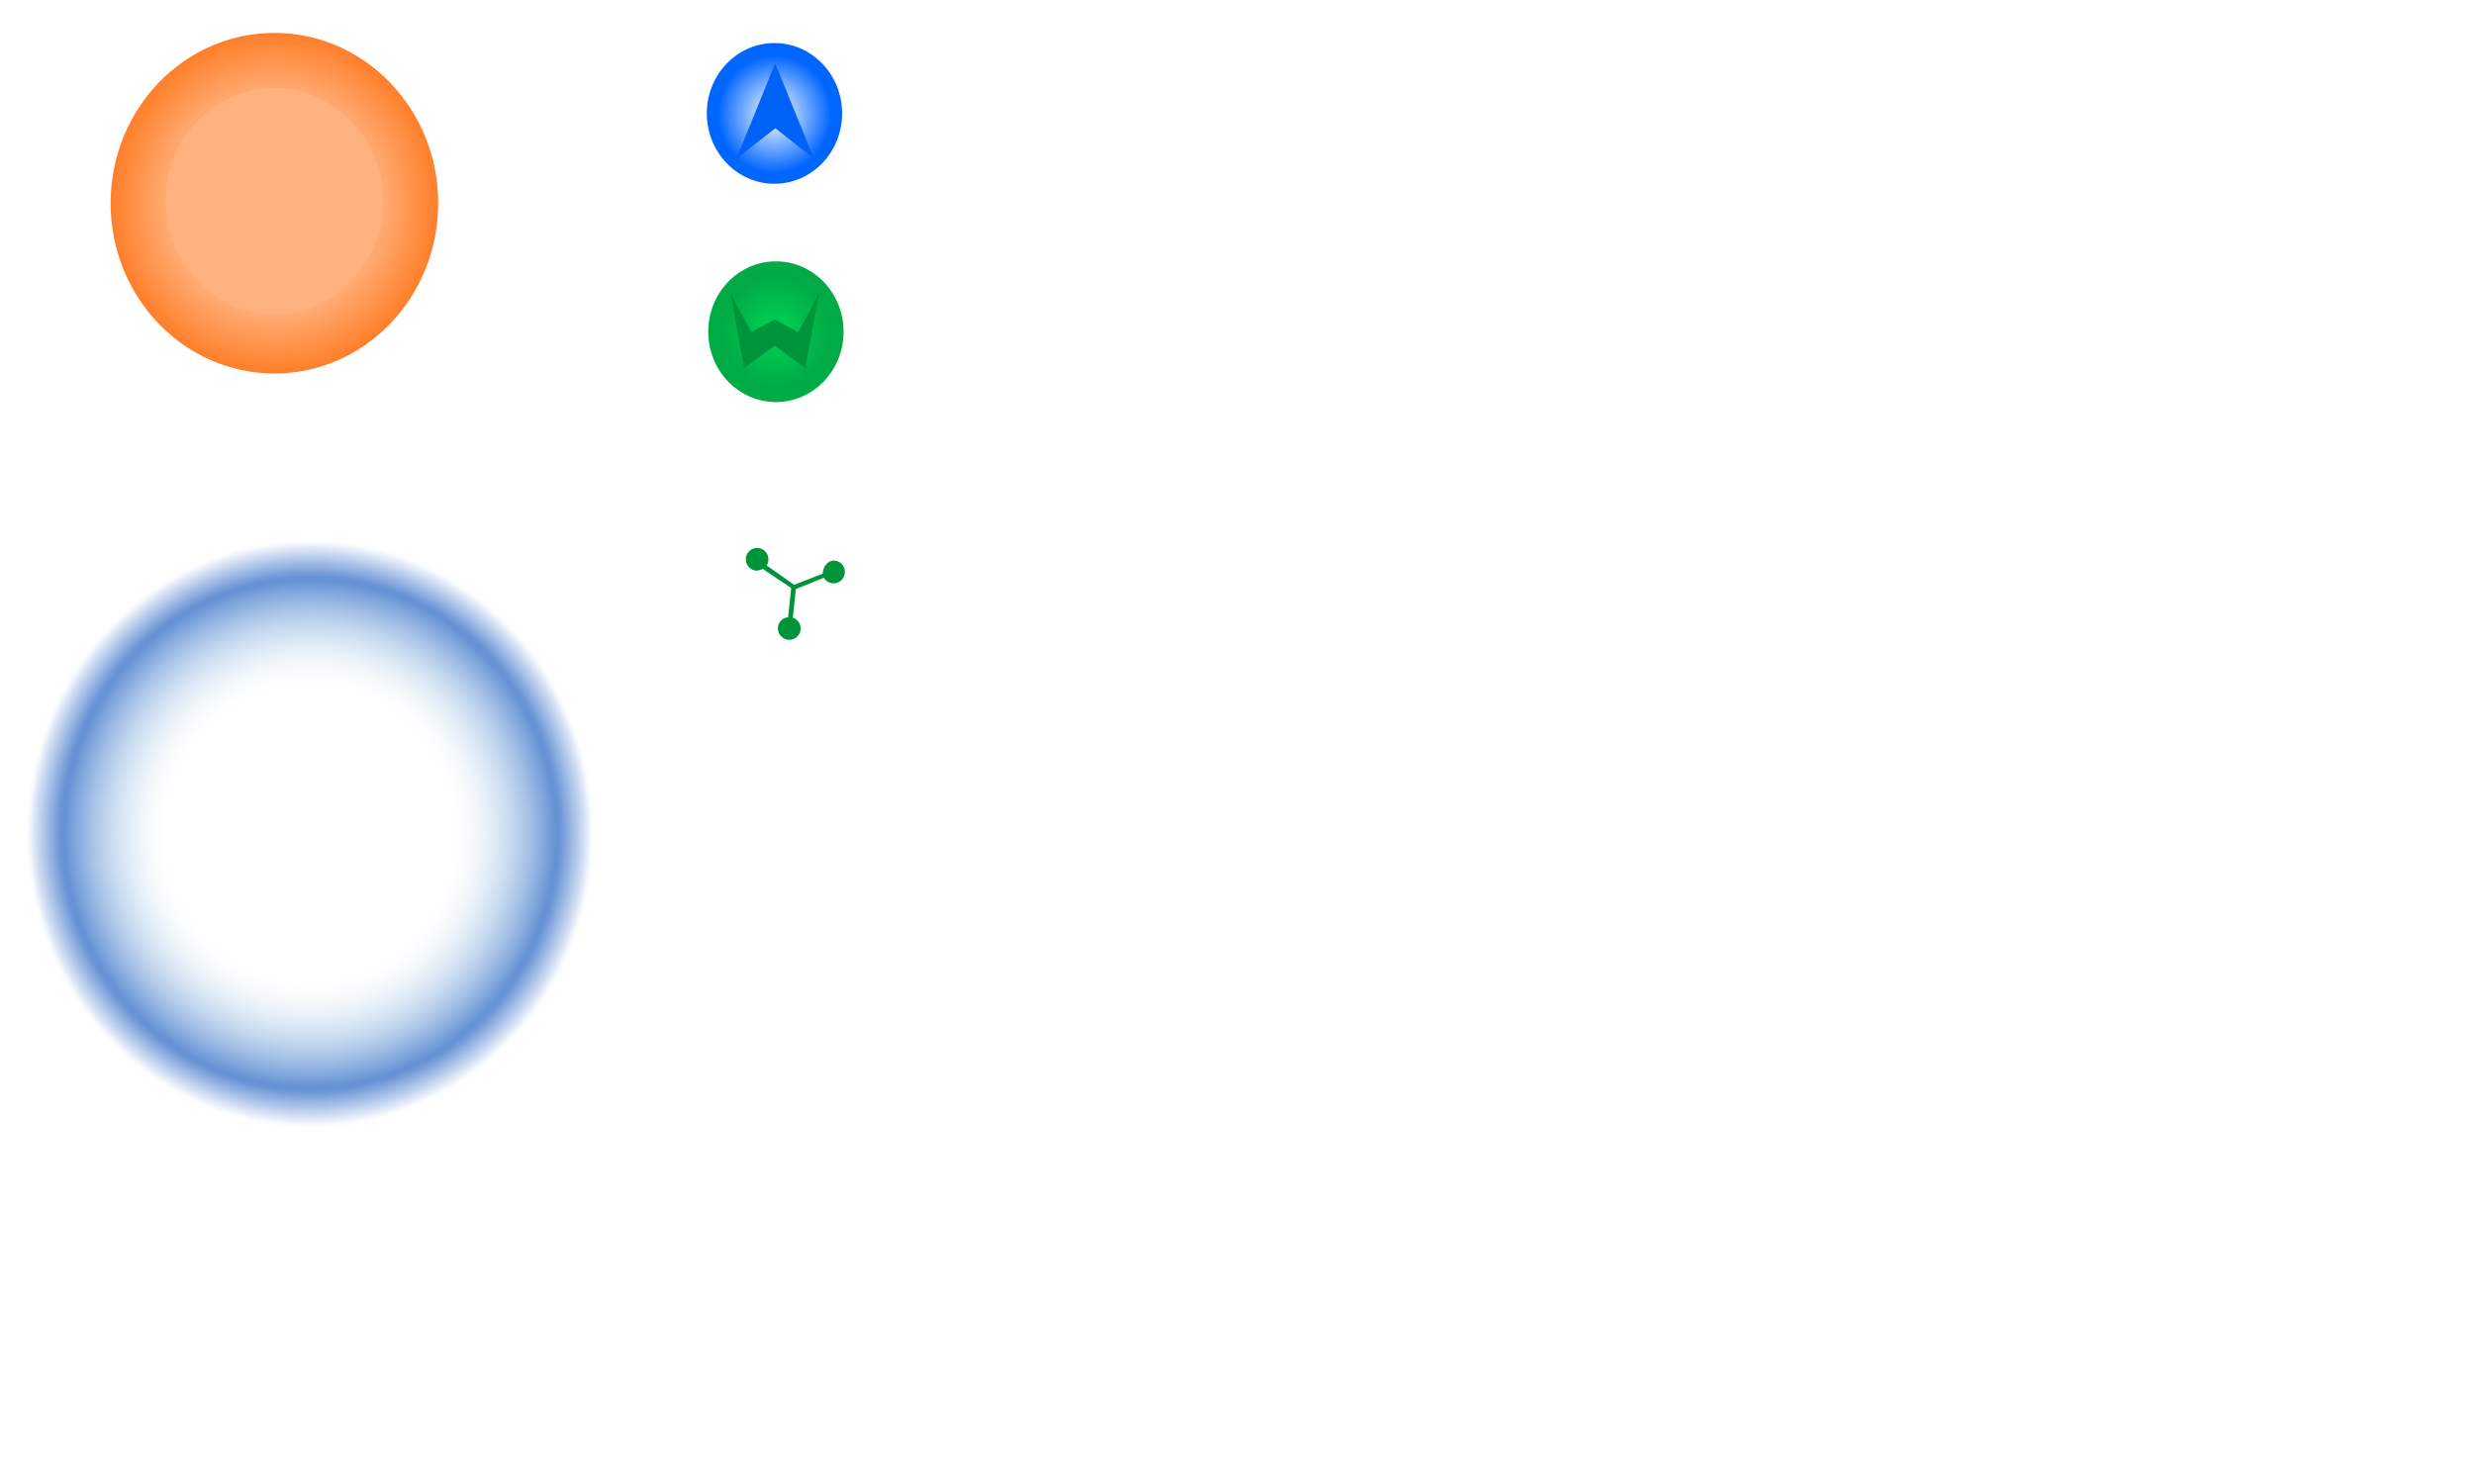
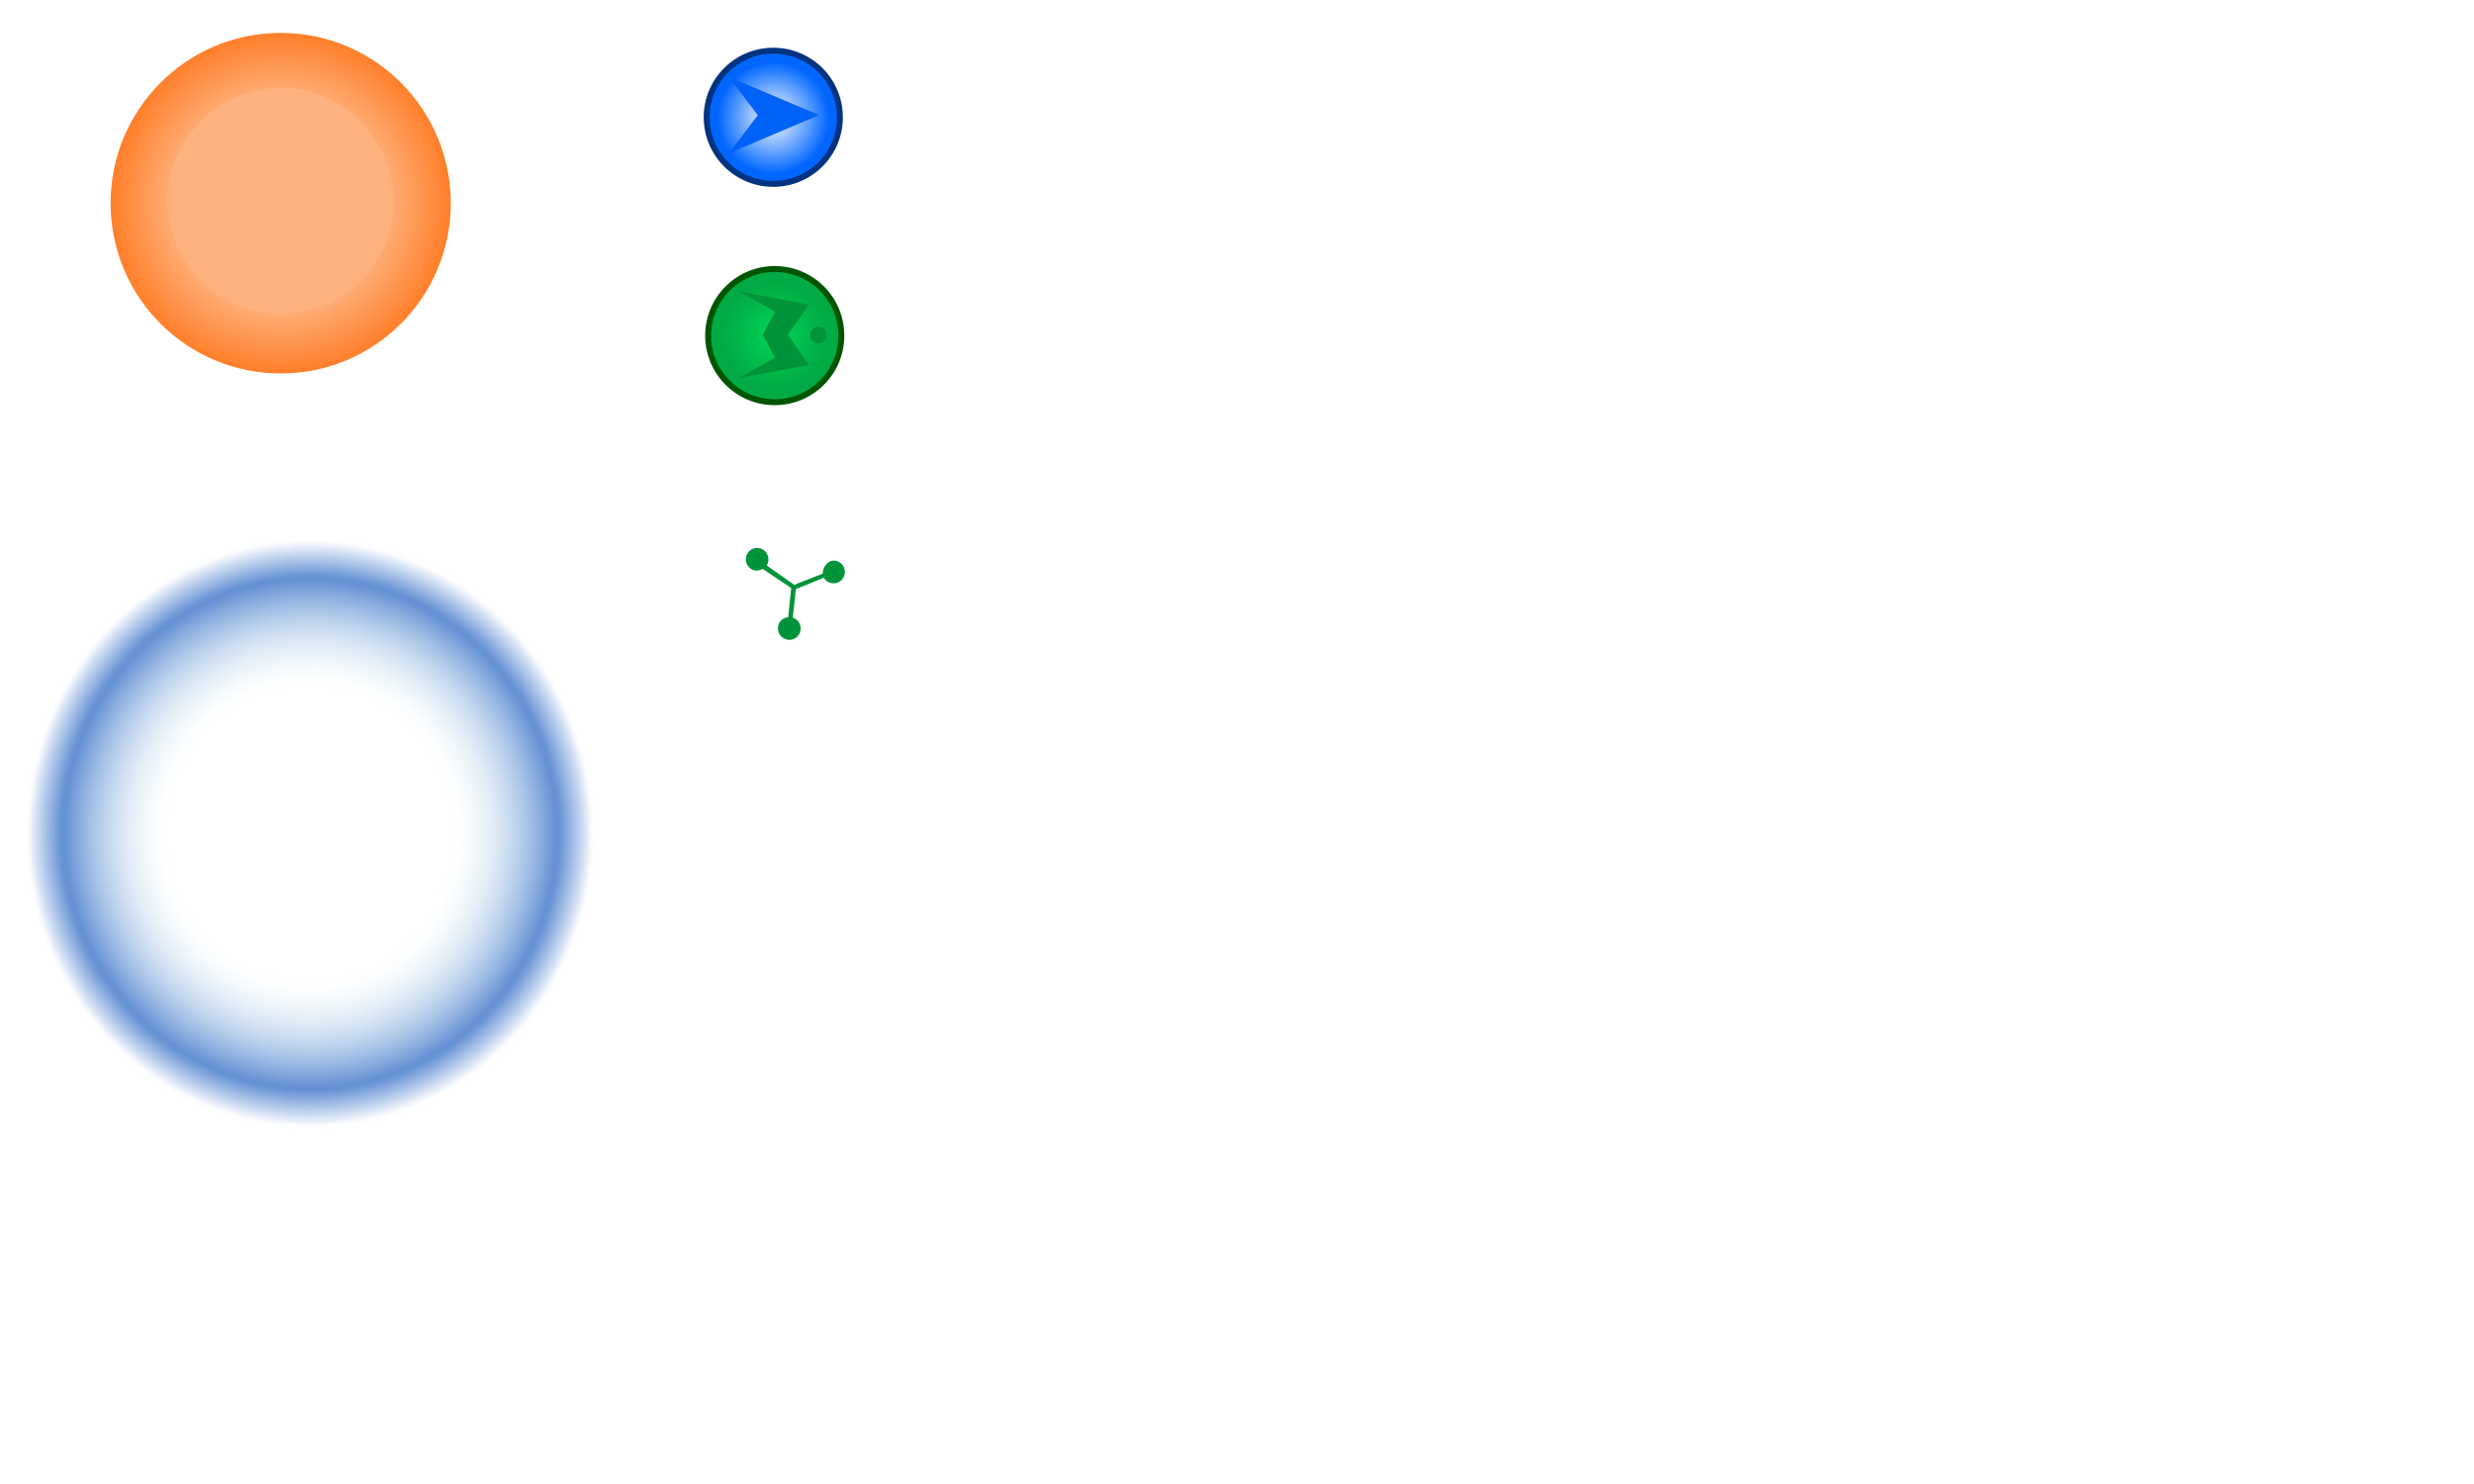
<svg xmlns="http://www.w3.org/2000/svg" xmlns:xlink="http://www.w3.org/1999/xlink" width="800" height="480" id="svg3053" version="1.1">
  <defs id="defs3055">
    <linearGradient id="linearGradient3813">
      <stop style="stop-color:#00d455;stop-opacity:1;" offset="0" id="stop3815" />
      <stop style="stop-color:#00d455;stop-opacity:0" offset="1" id="stop3817" />
    </linearGradient>
    <linearGradient id="linearGradient3805">
      <stop style="stop-color:#ffffff;stop-opacity:1" offset="0" id="stop3807" />
      <stop style="stop-color:#ff7f2a;stop-opacity:1" offset="1" id="stop3809" />
    </linearGradient>
    <linearGradient id="linearGradient3792">
      <stop style="stop-color:#ffffff;stop-opacity:1" offset="0" id="stop3794" />
      <stop style="stop-color:#0066ff;stop-opacity:1" offset="1" id="stop3796" />
    </linearGradient>
    <linearGradient id="linearGradient3203">
      <stop style="stop-color:#ffffff;stop-opacity:0" offset="0" id="stop3205" />
      <stop id="stop3979" offset="0.51" style="stop-color:#d7eef4;stop-opacity:0" />
      <stop id="stop3207" offset="0.872" style="stop-color:#5f8dd3;stop-opacity:1" />
      <stop style="stop-color:#5f8dd3;stop-opacity:0" offset="1" id="stop3209" />
    </linearGradient>
    <radialGradient xlink:href="#linearGradient4737" id="radialGradient4729" gradientUnits="userSpaceOnUse" gradientTransform="matrix(1.01575,-0.007973,0.00822,1.04761,-5.18591,-9.2306)" cx="209.81" cy="228.977" fx="209.81" fy="228.977" r="13.212" />
    <linearGradient id="linearGradient4737">
      <stop id="stop4739" offset="0" style="stop-color:#5f8dd3;stop-opacity:0" />
      <stop style="stop-color:#5f8dd3;stop-opacity:1" offset="0.631" id="stop4741" />
      <stop id="stop4743" offset="1" style="stop-color:#5f8dd3;stop-opacity:0" />
    </linearGradient>
    <filter color-interpolation-filters="sRGB" id="filter4773">
      <feGaussianBlur stdDeviation="0.135" id="feGaussianBlur4775" />
    </filter>
    <radialGradient xlink:href="#linearGradient3203" id="radialGradient3201" gradientUnits="userSpaceOnUse" gradientTransform="matrix(1.01575,-0.007973,0.00822,1.04761,-5.18591,-9.2306)" cx="209.81" cy="228.977" fx="209.81" fy="228.977" r="13.212" />
-     <radialGradient xlink:href="#linearGradient3792" id="radialGradient3798" cx="213.241" cy="40.358" fx="213.241" fy="40.358" r="9.534" gradientTransform="matrix(1.93003,0,0,2.00729,-161.109,-44.0898)" gradientUnits="userSpaceOnUse" />
+     <radialGradient xlink:href="#linearGradient3792" id="radialGradient3798" cx="213.241" cy="40.358" fx="213.241" fy="40.358" r="9.534" gradientTransform="matrix(0,1.900308,-1.900228,0,326.7604,-367.0603)" gradientUnits="userSpaceOnUse" />
    <radialGradient xlink:href="#linearGradient3805" id="radialGradient3811" cx="209.81" cy="228.977" fx="209.81" fy="228.977" r="13.212" gradientTransform="matrix(1,0,0,1.04,0,-9.15928)" gradientUnits="userSpaceOnUse" />
-     <radialGradient xlink:href="#linearGradient3813" id="radialGradient3819" cx="164.674" cy="79.652" fx="164.674" fy="79.652" r="9.236" gradientTransform="matrix(1.93003,0,0,2.00735,-66.8761,-52.7254)" gradientUnits="userSpaceOnUse" />
+     <radialGradient xlink:href="#linearGradient3813" id="radialGradient3819" cx="164.674" cy="79.652" fx="164.674" fy="79.652" r="9.236" gradientTransform="matrix(0,-1.900307,1.900268,0,99.20971,421.3589)" gradientUnits="userSpaceOnUse" />
  </defs>
  <g id="layer1" transform="translate(0,-572.362)" style="display:none">
    <rect style="fill:#000000;fill-opacity:1;fill-rule:nonzero;stroke:none" id="rect3061" width="800" height="480" x="0" y="572.362" />
  </g>
  <g id="layer2" style="display:inline">
-     <path transform="matrix(4.00852,0,0,4.00852,-752.294,-852.137)" d="M 223.022,228.977 A 13.212,13.741 0 1 1 196.598,228.977 13.212,13.741 0 1 1 223.022,228.977 z" id="path4731" style="fill:url(#radialGradient3811);fill-opacity:1;fill-rule:nonzero;stroke:none" />
-     <path transform="matrix(2.6619,0,0,2.6619,-469.776,-544.498)" style="fill:#ffb17e;fill-opacity:1;fill-rule:nonzero;stroke:none" id="path4733" d="M 223.022,228.977 A 13.212,13.741 0 1 1 196.598,228.977 13.212,13.741 0 1 1 223.022,228.977 z" />
-     <path style="fill:#0066ff;fill-opacity:1;fill-rule:nonzero;stroke:none" d="M 272.313,36.678 C 272.313,49.246 262.518,59.434 250.434,59.434 238.349,59.434 228.554,49.246 228.554,36.678 228.554,24.11 238.349,13.922 250.434,13.922 262.518,13.922 272.313,24.11 272.313,36.678 z" id="path3109" />
+     <path transform="matrix(4.162819,0,0,4.00852,-782.6289,-852.137)" d="m 223.022,228.977 a 13.212,13.741 0 1 1 -26.424,0 13.212,13.741 0 1 1 26.424,0 z" id="path4731" style="fill:url(#radialGradient3811);fill-opacity:1;fill-rule:nonzero;stroke:none" />
+     <path transform="matrix(2.764364,0,0,2.6619,-489.236,-544.498)" style="fill:#ffb17e;fill-opacity:1;fill-rule:nonzero;stroke:none" id="path4733" d="m 223.022,228.977 a 13.212,13.741 0 1 1 -26.424,0 13.212,13.741 0 1 1 26.424,0 z" />
+     <path style="fill:#0066ff;fill-opacity:1;fill-rule:nonzero;stroke:#003380;stroke-width:1.915;stroke-miterlimit:4;stroke-dasharray:none" d="m 250.054,59.477 c -11.898,0 -21.543,-9.644 -21.543,-21.542 0,-11.899 9.645,-21.543 21.543,-21.543 11.898,0 21.542,9.644 21.542,21.543 0,11.898 -9.645,21.542 -21.542,21.542 z" id="path3109" />
    <path style="fill:url(#radialGradient3201);fill-opacity:1;fill-rule:nonzero;stroke:none;filter:url(#filter4773)" id="path4727" d="M 223.022,228.977 A 13.212,13.741 0 1 1 196.598,228.977 13.212,13.741 0 1 1 223.022,228.977 z" transform="matrix(6.8479,0,0,6.8479,-1336.49,-1298.37)" />
-     <path style="fill:#00aa44;fill-opacity:1;fill-rule:nonzero;stroke:none" d="M 272.784,107.293 C 272.784,119.861 262.989,130.049 250.903,130.049 238.82,130.049 229.025,119.861 229.025,107.293 229.025,94.724 238.82,84.536 250.903,84.536 262.989,84.536 272.784,94.724 272.784,107.293 z" id="path3010" />
-     <path style="fill:url(#radialGradient3819);fill-opacity:1;fill-rule:nonzero;stroke:none" d="M 268.776,107.164 C 268.776,117.403 260.795,125.704 250.95,125.704 241.103,125.704 233.124,117.403 233.124,107.164 233.124,96.925 241.103,88.624 250.95,88.624 260.795,88.624 268.776,96.925 268.776,107.164 z" id="path3012" />
-     <path id="path3790" d="M 268.853,36.919 C 268.853,47.489 260.613,56.057 250.452,56.057 240.288,56.057 232.051,47.489 232.051,36.919 232.051,26.35 240.288,17.782 250.452,17.782 260.613,17.782 268.853,26.35 268.853,36.919 z" style="fill:url(#radialGradient3798);fill-opacity:1;fill-rule:nonzero;stroke:none" />
-     <path style="fill:#0062f7;fill-opacity:1;fill-rule:nonzero;stroke:none" d="M 238.117,51.379 250.662,41.488 250.662,41.428 263.207,51.319 250.66,20.469 z" id="path3800" />
-     <path id="path3826" d="M 236.204,94.888 240.607,119.013 250.498,111.806 260.39,119.074 264.854,94.948 258.099,107.493 250.529,103.302 242.959,107.433 z" style="fill:#00943a;fill-opacity:1;fill-rule:nonzero;stroke:none" />
+     <path style="fill:#00aa44;fill-opacity:1;fill-rule:nonzero;stroke:#005500;stroke-width:1.915;stroke-miterlimit:4;stroke-dasharray:none" d="m 250.525,87.006 c 11.898,0 21.542,9.644 21.542,21.544 0,11.897 -9.645,21.541 -21.542,21.541 -11.899,0 -21.543,-9.644 -21.543,-21.541 0,-11.9 9.645,-21.544 21.543,-21.544 z" id="path3010" />
+     <path style="fill:url(#radialGradient3819);fill-opacity:1;fill-rule:nonzero;stroke:none" d="m 250.57,90.876 c 9.693,0 17.551,7.858 17.551,17.551 0,9.695 -7.858,17.551 -17.551,17.551 -9.693,0 -17.551,-7.856 -17.551,-17.551 0,-9.693 7.858,-17.551 17.551,-17.551 z" id="path3012" />
+     <path id="path3790" d="m 250.072,56.28 c -10.006,0 -18.117,-8.113 -18.117,-18.118 0,-10.007 8.111,-18.118 18.117,-18.118 10.006,0 18.117,8.11 18.117,18.118 0,10.005 -8.111,18.118 -18.117,18.118 z" style="fill:url(#radialGradient3798);fill-opacity:1;fill-rule:nonzero;stroke:none" />
+     <path style="fill:#0062f7;fill-opacity:1;fill-rule:nonzero;stroke:none" d="m 235.648,24.869 9.364,12.352 0.057,0 -9.364,12.352 29.205,-12.354 z" id="path3800" />
+     <path id="path3826" d="m 238.707,122.359 22.838,-4.335 -6.823,-9.739 6.88,-9.74 -22.839,-4.395 11.876,6.651 -3.967,7.453 3.911,7.453 z" style="fill:#00943a;fill-opacity:1;fill-rule:nonzero;stroke:none" />
    <path style="fill:#00943a;fill-opacity:1;fill-rule:nonzero;stroke:none" d="M 244.799,177.223 C 242.772,177.223 241.178,178.877 241.178,180.902 241.178,182.929 242.772,184.581 244.799,184.581 245.216,184.581 246.295,184.168 246.667,184.038 L 255.835,190.191 254.87,199.66 C 252.932,199.756 251.554,201.316 251.554,203.279 251.554,205.303 253.206,206.957 255.233,206.957 257.257,206.957 258.911,205.303 258.911,203.279 258.911,201.652 257.844,200.26 256.379,199.78 L 257.344,190.552 266.39,186.873 C 267.027,187.956 268.239,188.682 269.586,188.682 271.613,188.682 273.205,187.03 273.205,185.003 273.205,182.979 271.613,181.325 269.586,181.325 267.562,181.325 266.027,183.521 266.027,185.546 L 256.8,189.164 247.933,182.892 C 248.302,182.321 248.477,181.632 248.477,180.902 248.477,178.877 246.823,177.223 244.799,177.223 z" id="path3828" />
+     <path style="fill:#00943a;fill-opacity:1;stroke:none" id="path3019" d="m 270.38,107.708 a 2.784,2.828 0 1 1 -5.568,0 2.784,2.828 0 1 1 5.568,0 z" transform="matrix(0.9574468,0,0,0.9574468,8.433784,5.238049)" />
  </g>
</svg>
